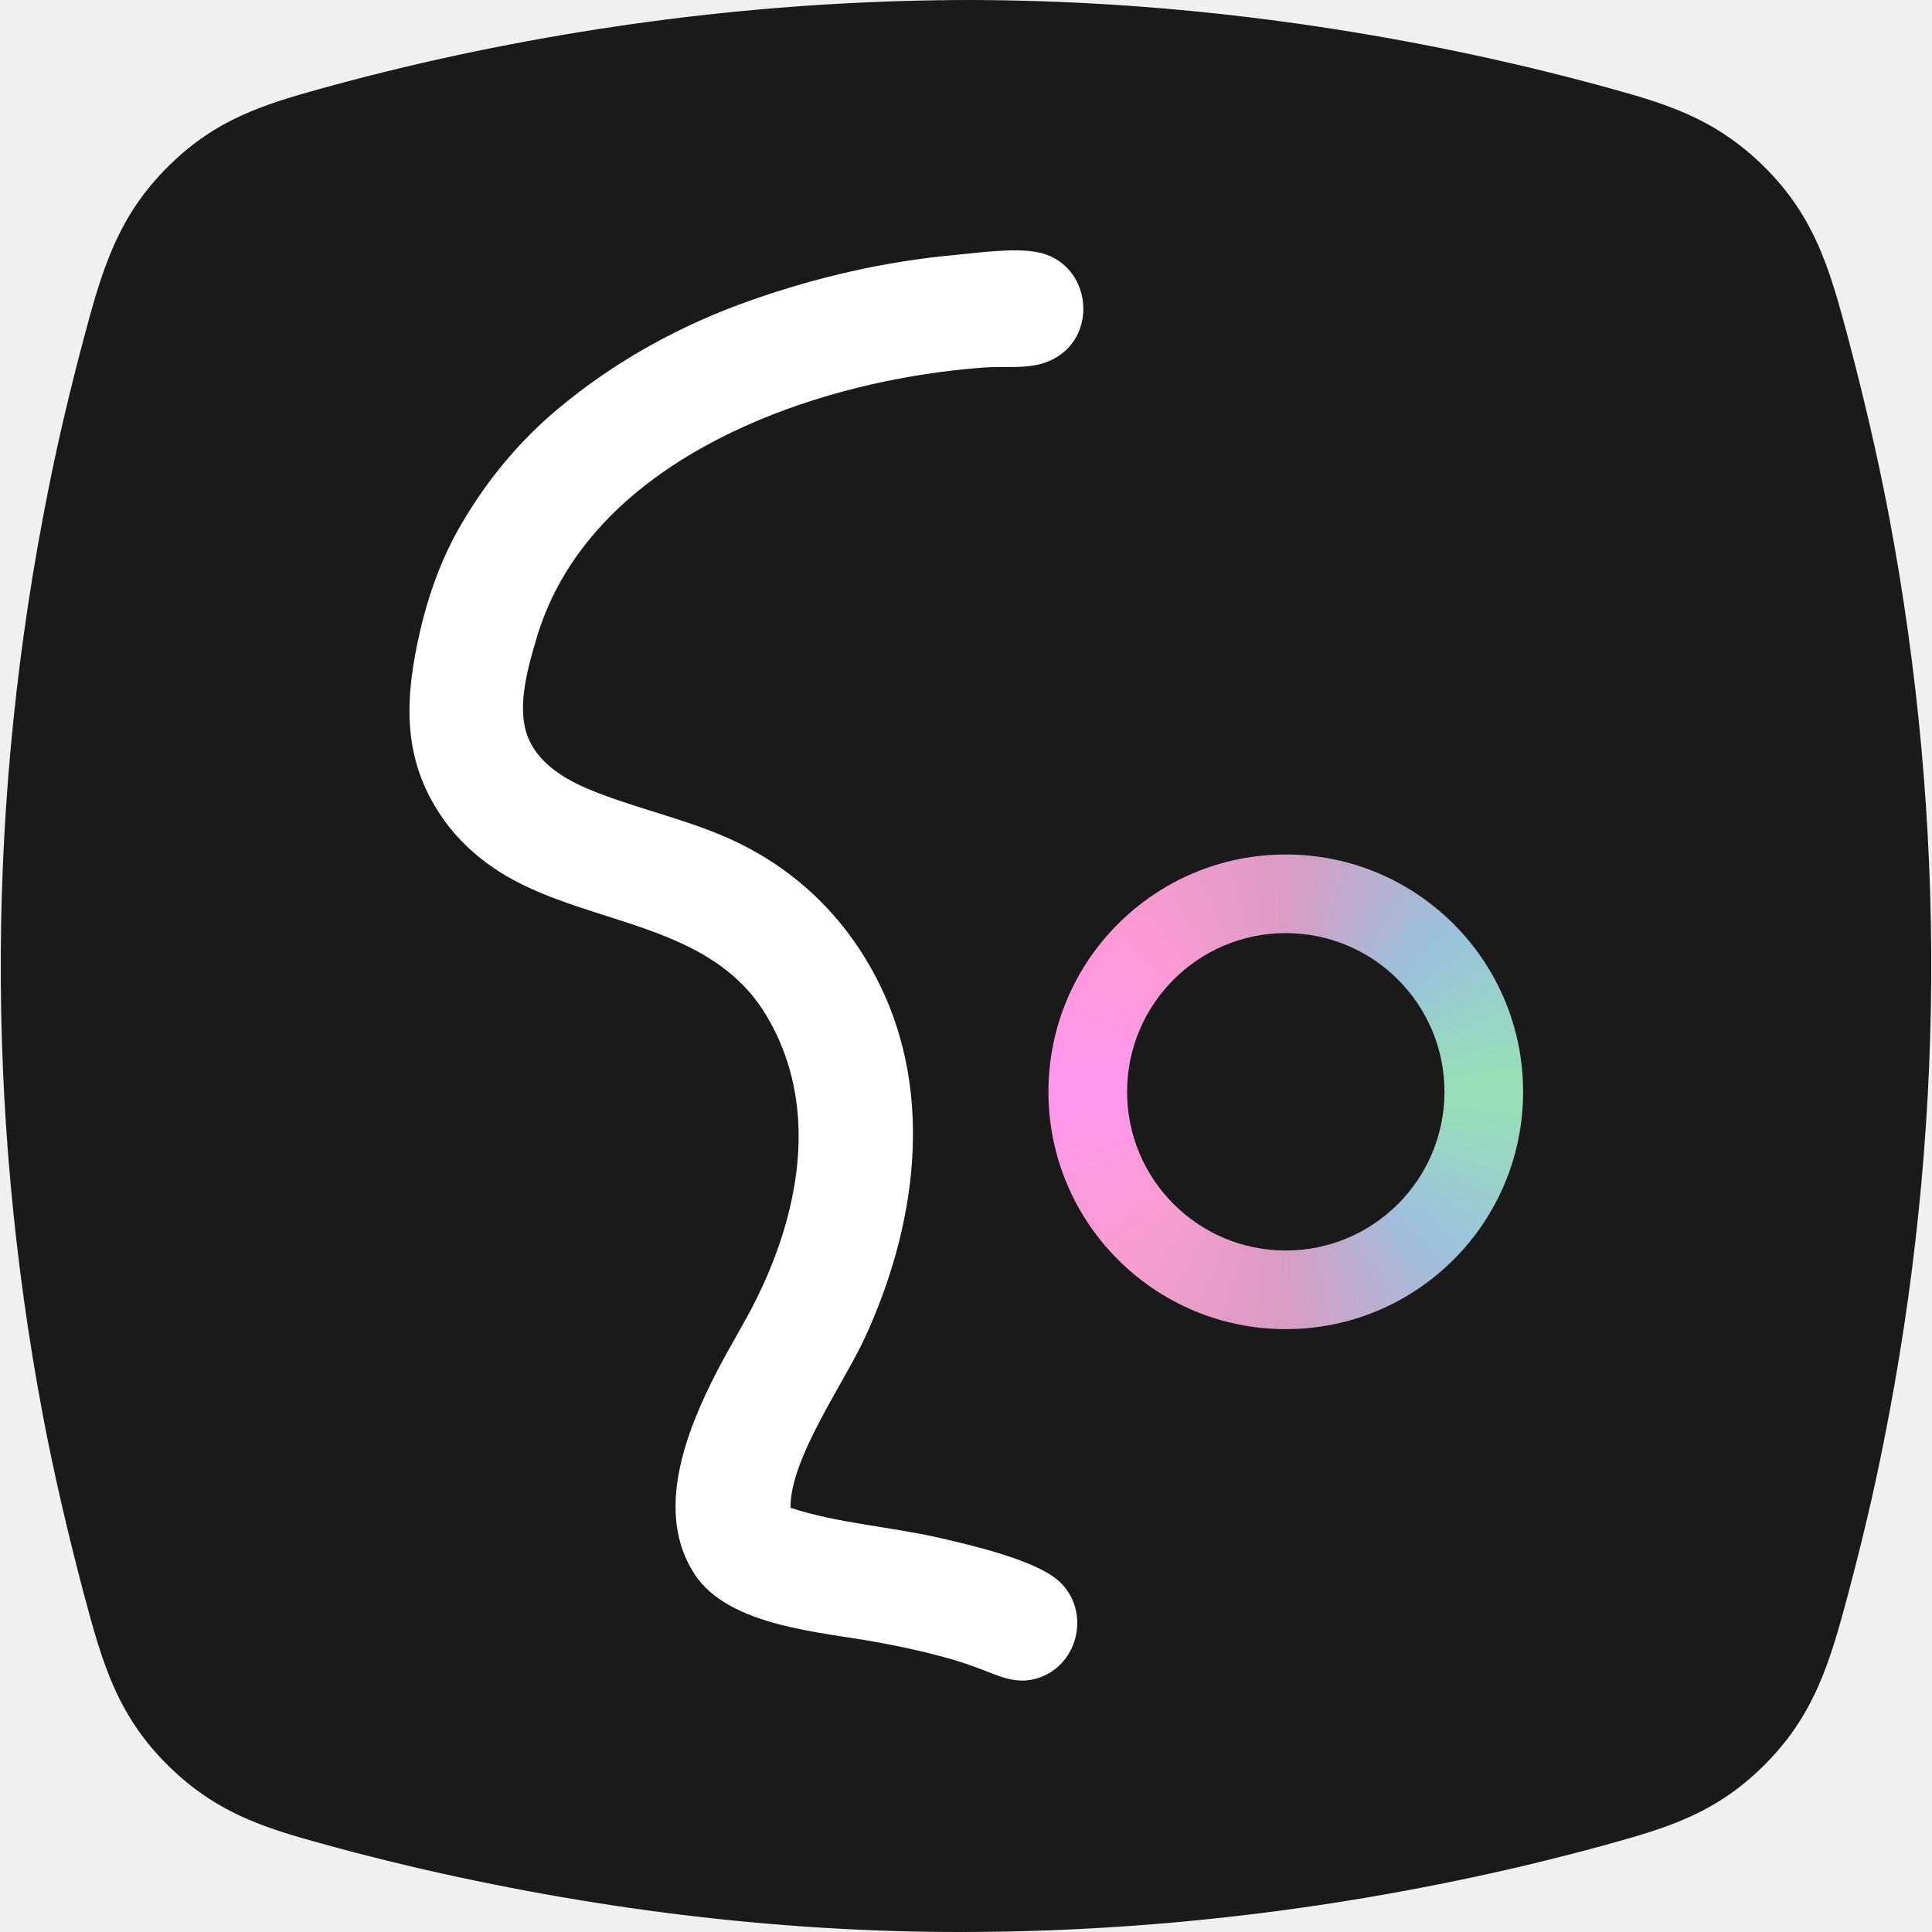
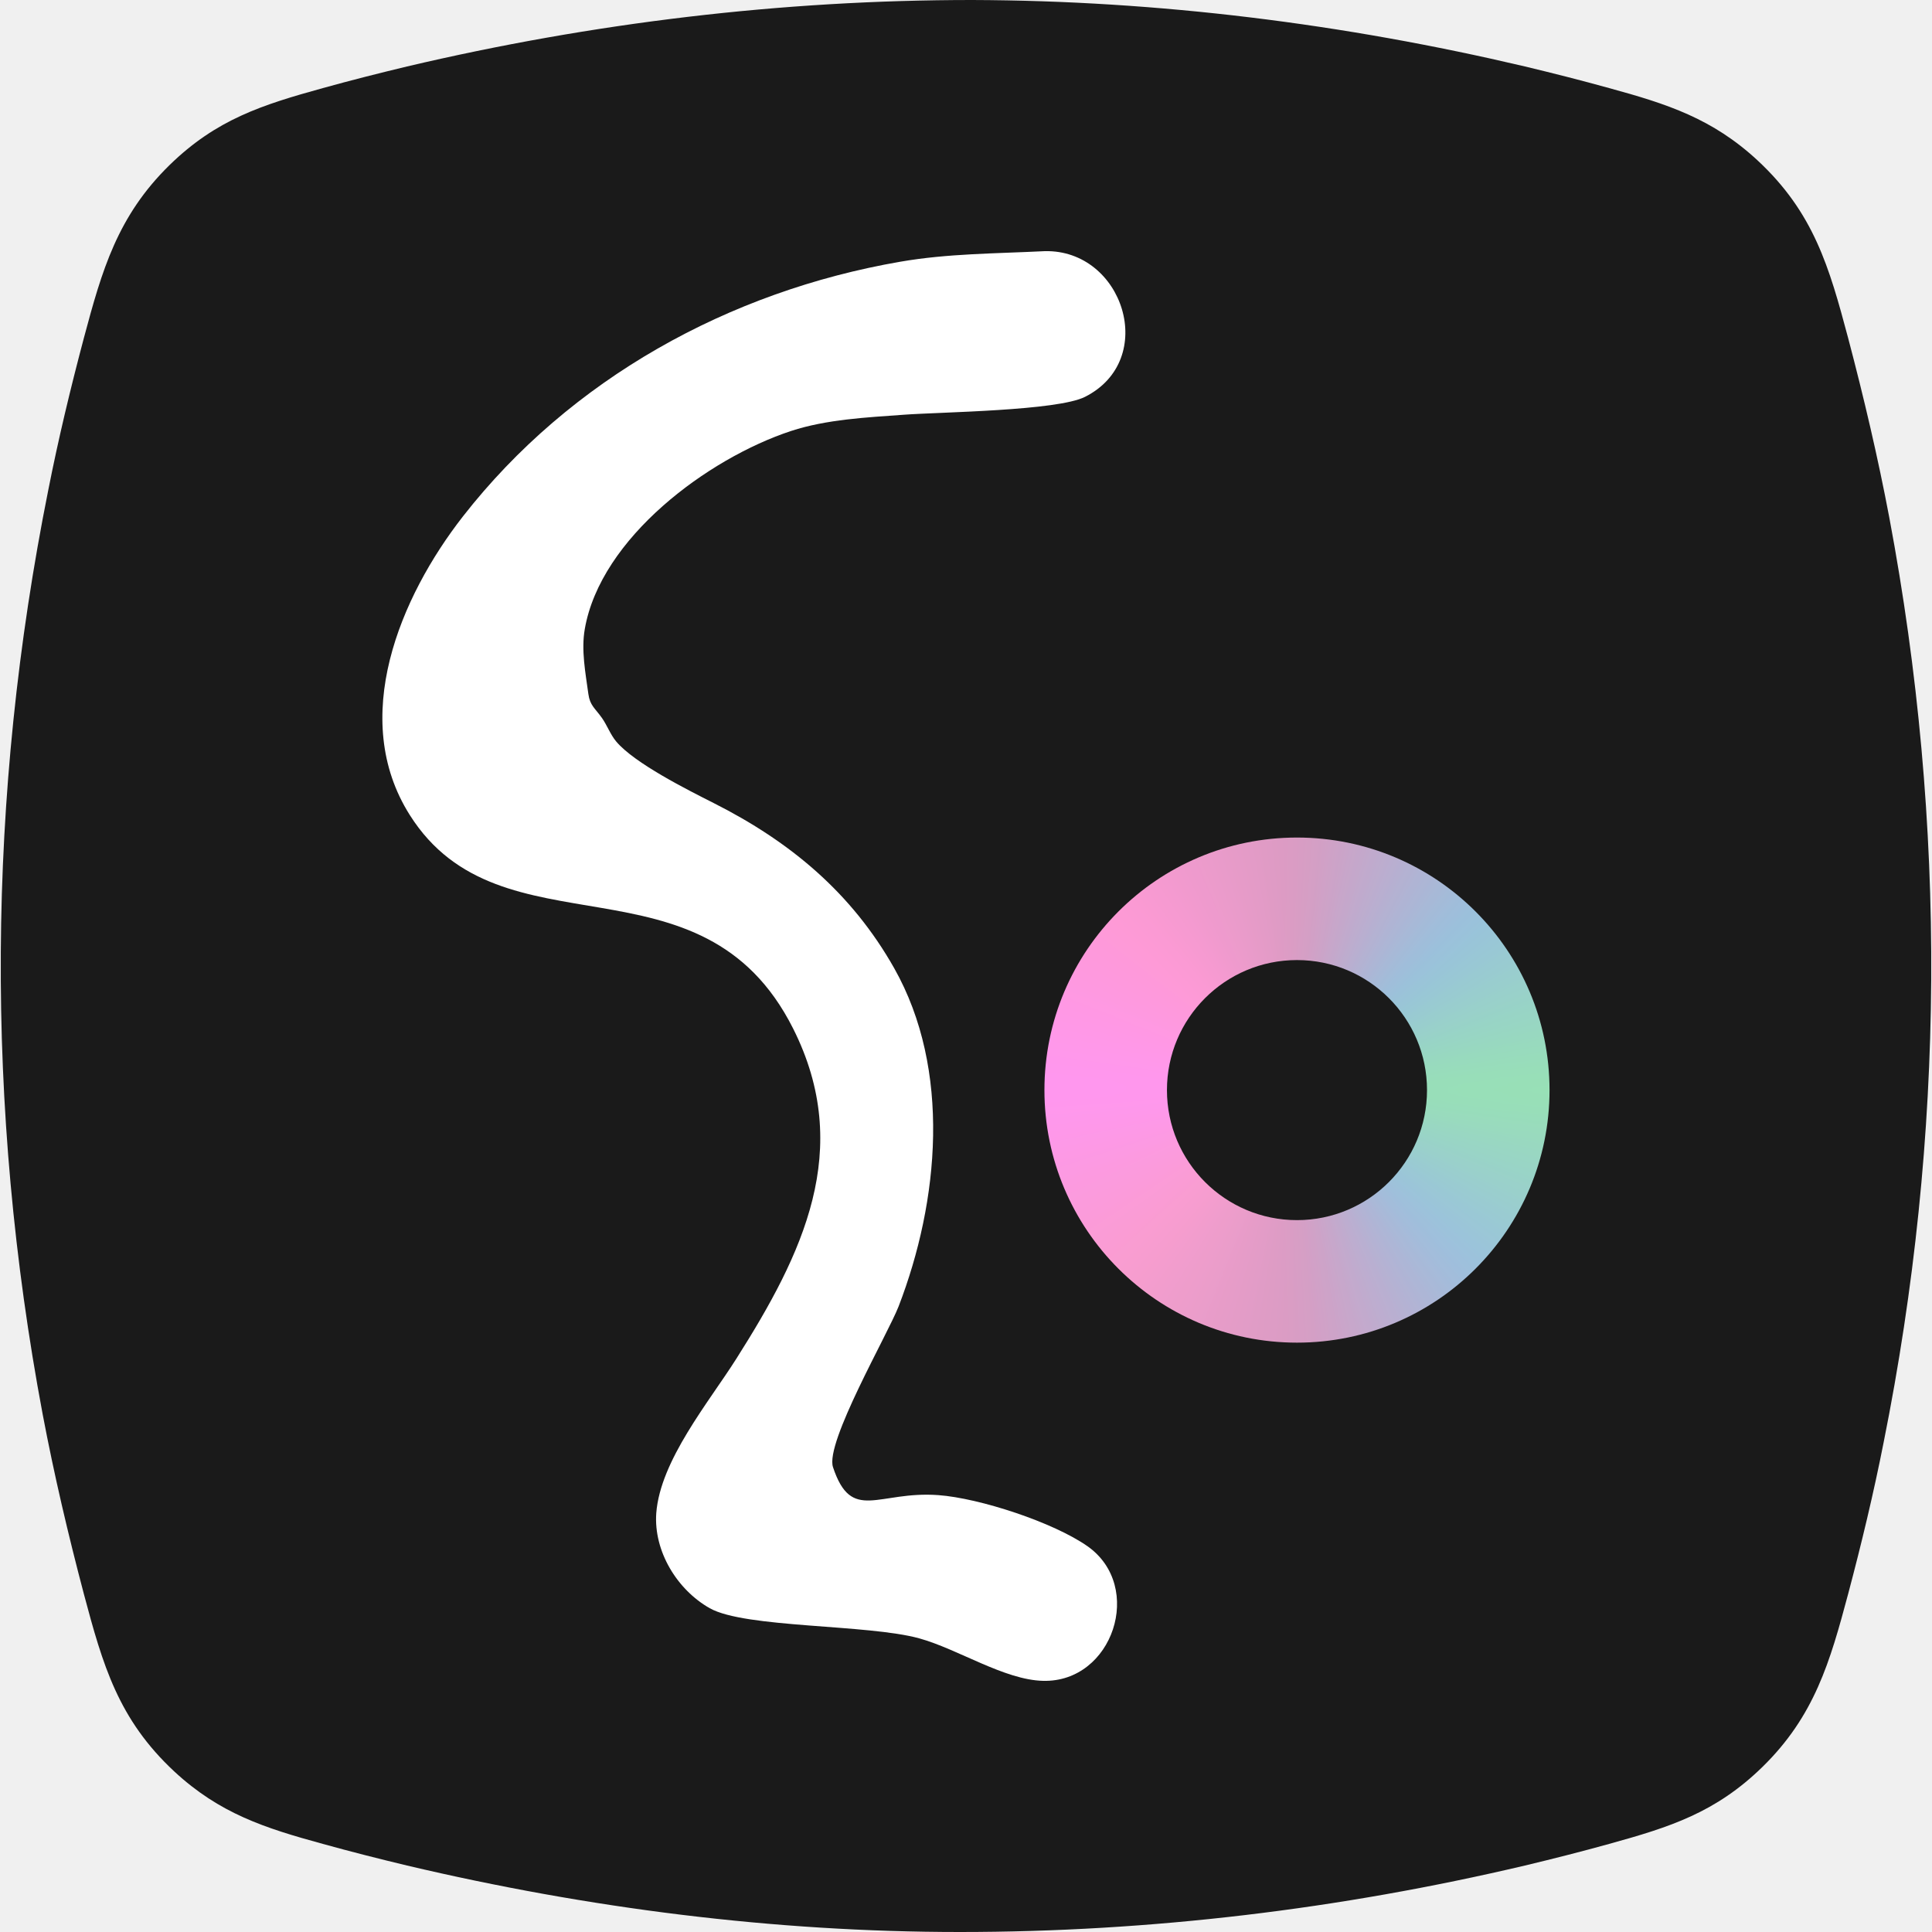
- <svg xmlns="http://www.w3.org/2000/svg" width="1000" height="1000">
+ <svg xmlns="http://www.w3.org/2000/svg" viewBox="0 0 1000 1000" width="1000" height="1000">
  <defs>
-     <clipPath id="a">
-       <path d="M447.4 588a166 166 0 1 0 332 0 166 166 0 1 0-332 0m55 0a111 111 0 1 0 222 0 111 111 0 1 0-222 0" clip-rule="evenodd" />
+     <clipPath id="ic">
+       <path d="M463.1 586.8a176.6 176.6 0 1 0 353.3 0a176.6 176.6 0 1 0 -353.3 0ZM548.8 586.8a90.9 90.9 0 1 0 181.9 0a90.9 90.9 0 1 0 -181.9 0Z" clip-rule="evenodd" />
    </clipPath>
-     <filter id="b" width="140%" height="140%" x="-20%" y="-20%">
-       <feGaussianBlur stdDeviation="10" />
+     <filter id="ib" x="-20%" y="-20%" width="140%" height="140%">
+       <feGaussianBlur stdDeviation="10.6" />
    </filter>
  </defs>
-   <path fill="#1A1A1A" d="M503.2 0c-98.6 0-196.5 11.8-292.5 34.4-14.6 3.5-29.2 7.2-43.6 11.2-31.5 8.7-55.1 16.2-79.3 39.8-27 26.4-35 54.4-44.4 89.6-6.9 26-13.2 52.2-18.4 78.6-31.8 158.6-32.8 319.5-2.9 478.5 5.9 31.2 13.2 62.2 21.3 92.9 9.8 36.8 17.8 64.9 46.8 91.9 23.5 21.8 46.9 29.3 76.9 37.5 14.4 4 29 7.7 43.6 11.2 93.7 22.1 189.8 34.4 286.1 34.4 98.6 0 196.6-11.8 292.5-34.4 14.6-3.5 29.2-7.2 43.6-11.2 31.5-8.7 55.1-16.2 79.3-39.8 27-26.4 35-54.4 44.4-89.6 6.9-26 13.2-52.2 18.4-78.6 31.8-158.6 32.8-319.5 2.9-478.5-5.9-31.2-13.2-62.2-21.3-92.9-9.8-36.8-17.8-64.9-46.8-91.9-23.5-21.8-46.9-29.3-76.9-37.5-14.4-4-29-7.7-43.6-11.2C695.5 12.3 599.6.3 503.2 0" />
-   <path fill="#FFF" d="M409.18 780.46c-.37-25.382 27.454-64.158 38.48-88.06 26.196-56.758 36.186-124.542 7.77-182.558-17.39-35.52-45.436-62.16-81.918-77.478-22.718-9.546-46.916-14.652-69.56-24.198-13.172-5.624-26.862-14.356-31.45-28.712-4.736-14.8.814-34.114 4.958-48.248 23.31-80.586 111.888-120.916 187.812-135.198 14.8-2.812 29.822-4.736 44.844-5.846 10.36-.666 22.126 1.036 32.116-2.96 27.454-10.878 23.384-51.504-5.698-56.758-12.58-2.22-30.34.444-43.142 1.628-35.372 3.256-70.3 11.322-103.896 23.088-36.408 12.654-70.744 31.45-100.344 56.166-21.238 17.612-38.776 39.294-52.244 63.27-10.064 18.056-16.576 37.888-20.794 58.016-7.03 33.596-6.882 63.344 14.06 92.352 8.436 11.618 19.758 21.386 32.116 28.564 44.03 25.604 105.154 24.124 134.014 71.484a115.3 115.3 0 0 1 12.432 28.564c11.248 39.812.666 82.658-17.242 118.844-6.364 12.728-13.912 24.864-20.498 37.592-15.688 30.488-32.412 72.446-11.618 104.562 17.908 27.75 66.896 30.118 96.348 35.742 10.286 1.924 20.498 4.07 30.636 6.808a197 197 0 0 1 20.35 6.438c10.656 3.996 19.61 8.806 31.154 4.81 20.794-7.178 26.566-34.854 10.434-49.802-12.062-11.174-46.25-18.944-62.678-22.718-25.234-5.698-51.874-7.4-76.442-15.392" />
-   <g clip-path="url(#a)" transform="matrix(.74 0 0 .74 211.6 130)">
-     <g filter="url(#b)">
-       <path fill="#98E1B5" d="M613.4 588h207.5l-.3-11.6Z" />
-       <path fill="#98E0B7" d="m613.4 588 207.4-7.3-.8-11.5Z" />
-       <path fill="#98DEB9" d="m613.4 588 207-14.5-1.1-11.5Z" />
-       <path fill="#98DDBA" d="m613.4 588 206.4-21.7-1.6-11.5Z" />
-       <path fill="#98DBBC" d="m613.4 588 205.5-28.9-2-11.4Z" />
-       <path fill="#98DABE" d="m613.4 588 204.3-36.1-2.3-11.3Z" />
-       <path fill="#98D8C0" d="m613.4 588 203-43.2-2.8-11.2Z" />
-       <path fill="#98D7C2" d="m613.4 588 201.3-50.2-3.1-11.2Z" />
-       <path fill="#98D6C3" d="m613.4 588 199.5-57.2-3.6-11.1Z" />
-       <path fill="#98D4C5" d="m613.4 588 197.3-64.2-3.9-10.9Z" />
-       <path fill="#98D3C7" d="m613.4 588 195-71-4.3-10.8Z" />
-       <path fill="#99D1C9" d="m613.4 588 192.4-77.8-4.7-10.6Z" />
-       <path fill="#99D0CB" d="M613.4 588 803 503.6l-5.1-10.5Z" />
-       <path fill="#99CECD" d="m613.4 588 186.5-91-5.4-10.3Z" />
-       <path fill="#99CDCE" d="m613.4 588 183.2-97.5-5.7-10Z" />
-       <path fill="#99CBD0" d="m613.4 588 179.7-103.8-6.1-9.9Z" />
-       <path fill="#99CAD2" d="m613.4 588 176-110-6.5-9.6Z" />
-       <path fill="#99C8D4" d="m613.4 588 172-116.1-6.7-9.4Z" />
-       <path fill="#99C7D6" d="m613.4 588 167.9-122-7.1-9.2Z" />
-       <path fill="#99C5D8" d="m613.4 588 163.5-127.8-7.4-8.9Z" />
-       <path fill="#99C4D9" d="m613.4 588 158.9-133.4-7.6-8.7Z" />
-       <path fill="#99C2DB" d="m613.4 588 154.2-138.9-8-8.4Z" />
-       <path fill="#99C1DD" d="m613.4 588 149.3-144.2-8.3-8.1Z" />
-       <path fill="#9CBFDC" d="m613.4 588 144.1-149.3-8.5-7.8Z" />
-       <path fill="#9FBEDB" d="m613.4 588 138.8-154.2-8.8-7.5Z" />
-       <path fill="#A2BCD9" d="m613.4 588 133.4-159-9.1-7.2Z" />
-       <path fill="#A5BAD8" d="m613.4 588 127.7-163.5-9.3-6.9Z" />
-       <path fill="#A7B9D7" d="m613.4 588 122-167.9-9.6-6.6Z" />
-       <path fill="#AAB7D6" d="m613.4 588 116-172.1-9.8-6.2Z" />
-       <path fill="#ADB5D5" d="m613.4 588 109.9-176-9.9-5.9Z" />
-       <path fill="#B0B3D3" d="m613.4 588 103.7-179.7-10.2-5.5Z" />
-       <path fill="#B3B2D2" d="m613.4 588 97.4-183.2-10.4-5.2Z" />
-       <path fill="#B6B0D1" d="m613.4 588 91-186.5-10.6-4.8Z" />
-       <path fill="#B9AED0" d="m613.4 588 84.4-189.6-10.7-4.4Z" />
-       <path fill="#BCADCF" d="m613.4 588 77.7-192.4-10.8-4.1Z" />
-       <path fill="#BFABCD" d="m613.4 588 71-195-11-3.7Z" />
-       <path fill="#C1A9CC" d="m613.4 588 64.1-197.4-11.1-3.3Z" />
-       <path fill="#C4A8CB" d="m613.4 588 57.2-199.5-11.2-2.9Z" />
-       <path fill="#C7A6CA" d="m613.4 588 50.2-201.4-11.3-2.5Z" />
-       <path fill="#CAA4C9" d="m613.4 588 43.1-203-11.4-2.1Z" />
-       <path fill="#CDA3C7" d="m613.4 588 36-204.4-11.4-1.7Z" />
-       <path fill="#D0A1C6" d="m613.4 588 28.9-205.5-11.5-1.3Z" />
-       <path fill="#D39FC5" d="m613.4 588 21.7-206.4-11.6-.9Z" />
-       <path fill="#D69EC4" d="m613.4 588 14.5-207-11.6-.5Z" />
-       <path fill="#D99CC3" d="m613.4 588 7.2-207.4-11.6-.1Z" />
-       <path fill="#DB9BC2" d="M613.4 588V380.5l-11.6.3Z" />
-       <path fill="#DC9BC3" d="m613.4 588-7.3-207.4-11.5.7Z" />
-       <path fill="#DE9BC4" d="m613.4 588-14.5-207-11.5 1.1Z" />
-       <path fill="#E09BC5" d="m613.4 588-21.7-206.4-11.5 1.5Z" />
-       <path fill="#E19BC6" d="m613.4 588-28.9-205.5-11.4 1.9Z" />
-       <path fill="#E39BC7" d="m613.4 588-36-204.4-11.4 2.3Z" />
-       <path fill="#E49BC7" d="m613.4 588-43.2-203-11.2 2.7Z" />
-       <path fill="#E69BC8" d="m613.4 588-50.2-201.4-11.2 3.1Z" />
-       <path fill="#E89BC9" d="m613.4 588-57.2-199.5-11.1 3.5Z" />
-       <path fill="#E99BCA" d="m613.4 588-64.1-197.4-10.9 3.9Z" />
-       <path fill="#EB9BCB" d="m613.4 588-71-195-10.8 4.2Z" />
-       <path fill="#EC9ACC" d="m613.4 588-77.7-192.4-10.7 4.6Z" />
-       <path fill="#EE9ACD" d="M613.4 588 529 398.4l-10.5 5Z" />
-       <path fill="#F09ACD" d="m613.4 588-91-186.5-10.2 5.3Z" />
-       <path fill="#F19ACE" d="M613.4 588 516 404.8l-10.1 5.7Z" />
-       <path fill="#F39ACF" d="M613.4 588 509.6 408.3l-9.8 6Z" />
-       <path fill="#F49AD0" d="m613.4 588-110-176-9.6 6.4Z" />
-       <path fill="#F69AD1" d="m613.4 588-116-172.1-9.5 6.8Z" />
-       <path fill="#F89AD2" d="m613.4 588-122-167.9-9.2 7.1Z" />
-       <path fill="#F99AD2" d="M613.4 588 485.6 424.5l-8.9 7.3Z" />
-       <path fill="#FB9AD3" d="M613.4 588 480 429l-8.7 7.7Z" />
-       <path fill="#FC9AD4" d="M613.4 588 474.5 433.8l-8.3 8Z" />
-       <path fill="#FE9AD5" d="M613.4 588 469.2 438.7l-8.1 8.3Z" />
-       <path fill="#FE9AD6" d="M613.4 588 464.1 443.8l-7.8 8.6Z" />
-       <path fill="#FE9AD7" d="M613.4 588 459.2 449.1l-7.5 8.8Z" />
-       <path fill="#FE9AD9" d="m613.4 588-159-133.4-7.2 9.1Z" />
-       <path fill="#FE99DA" d="M613.4 588 449.9 460.2l-6.9 9.3Z" />
-       <path fill="#FE99DB" d="M613.4 588 445.5 466l-6.5 9.6Z" />
-       <path fill="#FE99DC" d="m613.4 588-172-116.1-6.2 9.8Z" />
-       <path fill="#FE99DD" d="m613.4 588-176-110-5.8 10Z" />
-       <path fill="#FE99DF" d="M613.4 588 433.7 484.2l-5.5 10.2Z" />
-       <path fill="#FE99E0" d="m613.4 588-183.2-97.5-5.2 10.4Z" />
-       <path fill="#FE99E1" d="m613.4 588-186.5-91-4.8 10.6Z" />
-       <path fill="#FE99E2" d="m613.4 588-189.6-84.4-4.4 10.7Z" />
-       <path fill="#FF98E3" d="M613.4 588 421 510.2l-4 10.9Z" />
-       <path fill="#FF98E5" d="m613.4 588-195-71-3.7 11Z" />
-       <path fill="#FF98E6" d="M613.4 588 416 523.8l-3.2 11.2Z" />
-       <path fill="#FF98E7" d="m613.4 588-199.5-57.2L411 542Z" />
-       <path fill="#FF98E8" d="m613.4 588-201.3-50.2-2.5 11.3Z" />
-       <path fill="#FF98E9" d="m613.4 588-203-43.2-2.1 11.4Z" />
-       <path fill="#FF98EB" d="M613.4 588 409 551.9l-1.7 11.5Z" />
-       <path fill="#FF97EC" d="m613.4 588-205.5-28.9-1.3 11.5Z" />
-       <path fill="#FF97ED" d="M613.4 588 407 566.3l-.9 11.5Z" />
-       <path fill="#FF97EE" d="m613.4 588-207-14.5-.5 11.6Z" />
-       <path fill="#FF97EF" d="M613.4 588 406 580.7l-.1 11.6Z" />
-       <path fill="#FF97EF" d="M613.4 588H405.9l.3 11.5Z" />
-       <path fill="#FF97EE" d="M613.4 588 406 595.2l.7 11.6Z" />
-       <path fill="#FE98EC" d="m613.4 588-207 14.4 1.1 11.6Z" />
-       <path fill="#FE98EB" d="M613.4 588 407 609.7l1.6 11.4Z" />
-       <path fill="#FE98EA" d="m613.4 588-205.5 28.8 1.9 11.5Z" />
-       <path fill="#FE98E8" d="M613.4 588 409 624l2.4 11.3Z" />
-       <path fill="#FD99E7" d="m613.4 588-203 43.1 2.7 11.3Z" />
-       <path fill="#FD99E5" d="m613.4 588-201.3 50.2 3.1 11.1Z" />
-       <path fill="#FD99E4" d="m613.4 588-199.5 57.2 3.5 11Z" />
-       <path fill="#FC9AE2" d="M613.4 588 416 652.1l3.9 10.9Z" />
-       <path fill="#FC9AE1" d="m613.4 588-195 70.9 4.3 10.8Z" />
-       <path fill="#FC9AE0" d="M613.4 588 421 665.7l4.6 10.6Z" />
-       <path fill="#FC9ADE" d="m613.4 588-189.6 84.4 5 10.4Z" />
-       <path fill="#FB9BDD" d="m613.4 588-186.5 90.9 5.4 10.3Z" />
-       <path fill="#FB9BDB" d="m613.4 588-183.2 97.4 5.7 10.1Z" />
-       <path fill="#FB9BDA" d="M613.4 588 433.7 691.7l6.1 9.9Z" />
-       <path fill="#FB9BD9" d="m613.4 588-176 109.9 6.4 9.7Z" />
-       <path fill="#FA9CD7" d="m613.4 588-172 116 6.7 9.4Z" />
-       <path fill="#FA9CD6" d="M613.4 588 445.5 709.9l7.1 9.2Z" />
-       <path fill="#FA9CD4" d="M613.4 588 449.9 715.7l7.4 8.9Z" />
-       <path fill="#FA9CD3" d="m613.4 588-159 133.3 7.7 8.7Z" />
-       <path fill="#F99DD1" d="M613.4 588 459.2 726.8l8 8.4Z" />
-       <path fill="#F99DD0" d="M613.4 588 464.1 732.1l8.3 8.1Z" />
-       <path fill="#F89DCF" d="M613.4 588 469.2 737.2l8.6 7.8Z" />
-       <path fill="#F69DCF" d="M613.4 588 474.5 742.2l8.9 7.5Z" />
-       <path fill="#F59DCE" d="M613.4 588 480 746.9l9.1 7.2Z" />
-       <path fill="#F39DCE" d="M613.4 588 485.6 751.5l9.4 6.9Z" />
-       <path fill="#F29DCD" d="m613.4 588-122 167.8 9.6 6.6Z" />
-       <path fill="#F09DCD" d="m613.4 588-116 172 9.7 6.2Z" />
-       <path fill="#EF9DCC" d="m613.4 588-110 175.9 10 5.9Z" />
-       <path fill="#EE9DCB" d="M613.4 588 509.6 767.7l10.2 5.5Z" />
-       <path fill="#EC9DCB" d="M613.4 588 516 771.2l10.4 5.1Z" />
-       <path fill="#EB9DCA" d="m613.4 588-91 186.5 10.6 4.8Z" />
-       <path fill="#E99DCA" d="M613.4 588 529 777.5l10.7 4.4Z" />
-       <path fill="#E89CC9" d="m613.4 588-77.7 192.4 10.8 4Z" />
-       <path fill="#E79CC8" d="m613.4 588-71 195 11 3.6Z" />
-       <path fill="#E59CC8" d="m613.4 588-64.1 197.3 11.1 3.3Z" />
-       <path fill="#E49CC7" d="m613.4 588-57.2 199.4 11.2 2.9Z" />
-       <path fill="#E29CC7" d="m613.4 588-50.2 201.3 11.3 2.5Z" />
-       <path fill="#E19CC6" d="m613.4 588-43.2 202.9 11.4 2.1Z" />
-       <path fill="#DF9CC6" d="m613.4 588-36 204.3 11.4 1.7Z" />
-       <path fill="#DE9CC5" d="m613.4 588-28.9 205.4 11.5 1.3Z" />
-       <path fill="#DD9CC4" d="m613.4 588-21.7 206.3 11.6.9Z" />
-       <path fill="#DB9CC4" d="m613.4 588-14.5 207 11.6.4Z" />
-       <path fill="#DA9CC3" d="m613.4 588-7.3 207.3 11.6.1Z" />
-       <path fill="#D89DC4" d="M613.4 588v207.5l11.6-.4Z" />
-       <path fill="#D59EC5" d="m613.4 588 7.2 207.3 11.6-.7Z" />
-       <path fill="#D2A0C6" d="m613.4 588 14.5 207 11.5-1.2Z" />
-       <path fill="#CFA2C7" d="m613.4 588 21.7 206.3 11.5-1.5Z" />
-       <path fill="#CDA3C8" d="m613.4 588 28.9 205.4 11.4-1.9Z" />
-       <path fill="#CAA5CA" d="m613.4 588 36 204.3 11.4-2.3Z" />
-       <path fill="#C7A7CB" d="m613.4 588 43.1 202.9 11.3-2.7Z" />
-       <path fill="#C4A8CC" d="m613.4 588 50.2 201.3 11.1-3.1Z" />
-       <path fill="#C2AACD" d="m613.4 588 57.2 199.4 11-3.5Z" />
-       <path fill="#BFACCE" d="m613.4 588 64.1 197.3 10.9-3.9Z" />
-       <path fill="#BCADD0" d="m613.4 588 71 195 10.7-4.3Z" />
-       <path fill="#B9AFD1" d="m613.4 588 77.7 192.4 10.6-4.7Z" />
-       <path fill="#B7B1D2" d="m613.4 588 84.4 189.5 10.4-5Z" />
-       <path fill="#B4B2D3" d="m613.4 588 91 186.5 10.2-5.4Z" />
-       <path fill="#B1B4D4" d="m613.4 588 97.4 183.2 10.1-5.7Z" />
-       <path fill="#AEB5D6" d="m613.4 588 103.7 179.7 9.9-6.1Z" />
-       <path fill="#ACB7D7" d="m613.4 588 109.9 175.9 9.7-6.4Z" />
-       <path fill="#A9B9D8" d="m613.4 588 116 172 9.4-6.8Z" />
-       <path fill="#A6BAD9" d="m613.4 588 122 167.8 9.1-7Z" />
-       <path fill="#A3BCDA" d="m613.4 588 127.7 163.5 9-7.4Z" />
-       <path fill="#A1BEDC" d="m613.4 588 133.4 158.9 8.6-7.7Z" />
-       <path fill="#9EBFDD" d="m613.4 588 138.8 154.2 8.4-8Z" />
-       <path fill="#9BC1DE" d="m613.4 588 144.1 149.2 8.1-8.3Z" />
-       <path fill="#9BC2DC" d="m613.4 588 149.3 144.1 7.8-8.5Z" />
-       <path fill="#9BC4DA" d="m613.4 588 154.2 138.8 7.5-8.8Z" />
-       <path fill="#9BC5D8" d="m613.4 588 158.9 133.3 7.2-9Z" />
-       <path fill="#9AC7D7" d="m613.4 588 163.5 127.7 6.9-9.3Z" />
-       <path fill="#9AC8D5" d="m613.4 588 167.9 121.9 6.5-9.5Z" />
-       <path fill="#9ACAD3" d="m613.4 588 172 116 6.2-9.8Z" />
-       <path fill="#9ACBD1" d="m613.4 588 176 109.9 5.8-10Z" />
-       <path fill="#9ACDCF" d="m613.4 588 179.7 103.7 5.5-10.2Z" />
-       <path fill="#9ACECD" d="m613.4 588 183.2 97.4 5.2-10.4Z" />
-       <path fill="#9AD0CB" d="m613.4 588 186.5 90.9 4.8-10.5Z" />
-       <path fill="#9AD1C9" d="M613.4 588 803 672.4l4.4-10.7Z" />
-       <path fill="#99D3C8" d="m613.4 588 192.4 77.7 4-10.9Z" />
-       <path fill="#99D4C6" d="m613.4 588 195 70.9 3.6-11Z" />
-       <path fill="#99D6C4" d="m613.4 588 197.3 64.1L814 641Z" />
-       <path fill="#99D7C2" d="m613.4 588 199.5 57.2 2.8-11.3Z" />
-       <path fill="#99D8C0" d="m613.4 588 201.3 50.2 2.5-11.4Z" />
-       <path fill="#99DABE" d="m613.4 588 203 43.1 2-11.4Z" />
-       <path fill="#99DBBC" d="m613.4 588 204.3 36 1.7-11.5Z" />
-       <path fill="#98DDBB" d="m613.4 588 205.5 28.8 1.3-11.5Z" />
-       <path fill="#98DEB9" d="m613.4 588 206.4 21.7.8-11.6Z" />
-       <path fill="#98E0B7" d="m613.4 588 207 14.4.5-11.5Z" />
-       <path fill="#98E1B5" d="m613.4 588 207.4 7.2v-11.6Z" />
+   <path d="M503.2 0C404.6 0 306.7 11.8 210.7 34.4C196.1 37.9 181.5 41.6 167.1 45.6C135.6 54.3 112 61.8 87.8 85.4C60.8 111.8 52.8 139.8 43.4 175C36.5 201 30.2 227.2 25 253.6C-6.8 412.2 -7.8 573.1 22.1 732.1C28 763.3 35.3 794.3 43.4 825C53.2 861.8 61.2 889.9 90.2 916.9C113.7 938.7 137.1 946.2 167.1 954.4C181.5 958.4 196.1 962.1 210.7 965.6C304.4 987.7 400.5 1000 496.8 1000C595.4 1000 693.4 988.2 789.3 965.6C803.9 962.1 818.5 958.4 832.9 954.4C864.4 945.7 888 938.2 912.2 914.6C939.2 888.2 947.2 860.2 956.6 825C963.5 799 969.8 772.8 975 746.4C1006.8 587.8 1007.8 426.9 977.9 267.9C972 236.7 964.7 205.7 956.6 175C946.8 138.2 938.8 110.1 909.8 83.1C886.3 61.3 862.9 53.8 832.9 45.6C818.5 41.6 803.9 37.9 789.3 34.4C695.5 12.3 599.6 0.3 503.2 0Z" fill="#1A1A1A" />
+   <g transform="translate(197.9 130) scale(0.74)">
+     <path d="M463.3 0C429.6 1.7 395.6 1.6 362.2 7.4C242.6 28.1 131.6 89.2 56.4 185.5C12.3 242 -23.5 326.9 19.2 394.4C83.2 495.7 223.3 416.6 287.3 543.7C329.9 628.4 294 701.5 247.6 774.7C228.3 805.2 194.4 845.8 191.6 882.7C189.7 909.4 206.2 936.3 229 949.2C253.8 963.2 339.4 960.3 375.6 970.3C402.7 977.8 435.1 999.4 462.2 1000C511 1001.2 533.2 934.1 493.3 905.9C469.4 889.1 417.7 872.2 388.9 870.1C346.7 867 328.2 889.7 315.2 850.5C309.6 833.4 353.4 757.8 361.1 738.1C389.5 664.5 398.1 572.5 358 501.5C328.2 448.8 285.4 413.1 231.7 386C213.3 376.7 176.4 358.2 163.6 343C159.6 338.3 157.2 331.6 153.6 326.5C148.7 319.6 145.2 317.8 144.1 309.7C142.1 295 139 279.1 141.6 264.3C152.7 200.5 227.7 145 285.8 125.8C310.8 117.6 338.9 116.3 364.9 114.4C391 112.5 472.1 111.7 491.5 101.9C543 75.9 518.3 -1.3 463.3 0Z" fill="#FFFFFF" />
+     <g clip-path="url(#ic)">
+       <g filter="url(#ib)">
+         <path d="M639.8 586.8L860.6 586.8L860.2 574.5Z" fill="#98E1B5" />
+         <path d="M639.8 586.8L860.4 579.1L859.6 566.8Z" fill="#98E0B7" />
+         <path d="M639.8 586.8L860 571.4L858.8 559.2Z" fill="#98DEB9" />
+         <path d="M639.8 586.8L859.3 563.8L857.7 551.5Z" fill="#98DDBA" />
+         <path d="M639.8 586.8L858.4 556.1L856.3 543.9Z" fill="#98DBBC" />
+         <path d="M639.8 586.8L857.2 548.5L854.7 536.4Z" fill="#98DABE" />
+         <path d="M639.8 586.8L855.7 540.9L852.8 528.9Z" fill="#98D8C0" />
+         <path d="M639.8 586.8L854 533.4L850.7 521.5Z" fill="#98D7C2" />
+         <path d="M639.8 586.8L852 526L848.3 514.2Z" fill="#98D6C3" />
+         <path d="M639.8 586.8L849.7 518.6L845.6 507Z" fill="#98D4C5" />
+         <path d="M639.8 586.8L847.2 511.3L842.7 499.9Z" fill="#98D3C7" />
+         <path d="M639.8 586.8L844.5 504.1L839.5 492.8Z" fill="#99D1C9" />
+         <path d="M639.8 586.8L841.5 497L836.1 485.9Z" fill="#99D0CB" />
+         <path d="M639.8 586.8L838.2 490L832.5 479.1Z" fill="#99CECD" />
+         <path d="M639.8 586.8L834.7 483.2L828.6 472.5Z" fill="#99CDCE" />
+         <path d="M639.8 586.8L831 476.4L824.5 465.9Z" fill="#99CBD0" />
+         <path d="M639.8 586.8L827 469.8L820.2 459.6Z" fill="#99CAD2" />
+         <path d="M639.8 586.8L822.8 463.4L815.6 453.3Z" fill="#99C8D4" />
+         <path d="M639.8 586.8L818.4 457.1L810.9 447.3Z" fill="#99C7D6" />
+         <path d="M639.8 586.8L813.7 450.9L805.9 441.4Z" fill="#99C5D8" />
+         <path d="M639.8 586.8L808.9 444.9L800.7 435.7Z" fill="#99C4D9" />
+         <path d="M639.8 586.8L803.8 439.1L795.3 430.2Z" fill="#99C2DB" />
+         <path d="M639.8 586.8L798.6 433.5L789.8 424.8Z" fill="#99C1DD" />
+         <path d="M639.8 586.8L793.1 428L784 419.7Z" fill="#9CBFDC" />
+         <path d="M639.8 586.8L787.5 422.7L778.1 414.8Z" fill="#9FBEDB" />
+         <path d="M639.8 586.8L781.7 417.7L772 410Z" fill="#A2BCD9" />
+         <path d="M639.8 586.8L775.7 412.8L765.8 405.5Z" fill="#A5BAD8" />
+         <path d="M639.8 586.8L769.5 408.2L759.4 401.2Z" fill="#A7B9D7" />
+         <path d="M639.8 586.8L763.2 403.8L752.8 397.2Z" fill="#AAB7D6" />
+         <path d="M639.8 586.8L756.8 399.6L746.1 393.3Z" fill="#ADB5D5" />
+         <path d="M639.8 586.8L750.2 395.6L739.3 389.8Z" fill="#B0B3D3" />
+         <path d="M639.8 586.8L743.4 391.9L732.4 386.4Z" fill="#B3B2D2" />
+         <path d="M639.8 586.8L736.5 388.4L725.3 383.3Z" fill="#B6B0D1" />
+         <path d="M639.8 586.8L729.6 385.1L718.2 380.4Z" fill="#B9AED0" />
+         <path d="M639.8 586.8L722.5 382.1L710.9 377.8Z" fill="#BCADCF" />
+         <path d="M639.8 586.8L715.3 379.4L703.6 375.5Z" fill="#BFABCD" />
+         <path d="M639.8 586.8L708 376.8L696.2 373.4Z" fill="#C1A9CC" />
+         <path d="M639.8 586.8L700.6 374.6L688.7 371.5Z" fill="#C4A8CB" />
+         <path d="M639.8 586.8L693.2 372.6L681.1 369.9Z" fill="#C7A6CA" />
+         <path d="M639.8 586.8L685.7 370.9L673.5 368.6Z" fill="#CAA4C9" />
+         <path d="M639.8 586.8L678.1 369.4L665.9 367.6Z" fill="#CDA3C7" />
+         <path d="M639.8 586.8L670.5 368.2L658.2 366.8Z" fill="#D0A1C6" />
+         <path d="M639.8 586.8L662.8 367.2L650.5 366.3Z" fill="#D39FC5" />
+         <path d="M639.8 586.8L655.2 366.6L642.8 366.1Z" fill="#D69EC4" />
+         <path d="M639.8 586.8L647.5 366.2L635.1 366.1Z" fill="#D99CC3" />
+         <path d="M639.8 586.8L639.8 366L627.4 366.4Z" fill="#DB9BC2" />
+         <path d="M639.8 586.8L632.1 366.2L619.7 366.9Z" fill="#DC9BC3" />
+         <path d="M639.8 586.8L624.4 366.6L612.1 367.8Z" fill="#DE9BC4" />
+         <path d="M639.8 586.8L616.7 367.2L604.5 368.9Z" fill="#E09BC5" />
+         <path d="M639.8 586.8L609 368.2L596.9 370.2Z" fill="#E19BC6" />
+         <path d="M639.8 586.8L601.4 369.4L589.3 371.9Z" fill="#E39BC7" />
+         <path d="M639.8 586.8L593.9 370.9L581.9 373.8Z" fill="#E49BC7" />
+         <path d="M639.8 586.8L586.3 372.6L574.5 375.9Z" fill="#E69BC8" />
+         <path d="M639.8 586.8L578.9 374.6L567.1 378.3Z" fill="#E89BC9" />
+         <path d="M639.8 586.8L571.5 376.8L559.9 381Z" fill="#E99BCA" />
+         <path d="M639.8 586.8L564.2 379.4L552.8 383.9Z" fill="#EB9BCB" />
+         <path d="M639.8 586.8L557 382.1L545.7 387.1Z" fill="#EC9ACC" />
+         <path d="M639.8 586.8L550 385.1L538.8 390.5Z" fill="#EE9ACD" />
+         <path d="M639.8 586.8L543 388.4L532 394.1Z" fill="#F09ACD" />
+         <path d="M639.8 586.8L536.1 391.9L525.4 398Z" fill="#F19ACE" />
+         <path d="M639.8 586.8L529.4 395.6L518.9 402.1Z" fill="#F39ACF" />
+         <path d="M639.8 586.8L522.8 399.6L512.5 406.4Z" fill="#F49AD0" />
+         <path d="M639.8 586.8L516.3 403.8L506.3 411Z" fill="#F69AD1" />
+         <path d="M639.8 586.8L510 408.2L500.2 415.7Z" fill="#F89AD2" />
+         <path d="M639.8 586.8L503.8 412.8L494.3 420.7Z" fill="#F99AD2" />
+         <path d="M639.8 586.8L497.8 417.7L488.6 425.9Z" fill="#FB9AD3" />
+         <path d="M639.8 586.8L492 422.7L483.1 431.3Z" fill="#FC9AD4" />
+         <path d="M639.8 586.8L486.4 428L477.8 436.8Z" fill="#FE9AD5" />
+         <path d="M639.8 586.8L480.9 433.5L472.6 442.6Z" fill="#FE9AD6" />
+         <path d="M639.8 586.8L475.7 439.1L467.7 448.5Z" fill="#FE9AD7" />
+         <path d="M639.8 586.8L470.6 444.9L463 454.6Z" fill="#FE9AD9" />
+         <path d="M639.8 586.8L465.8 450.9L458.5 460.8Z" fill="#FE99DA" />
+         <path d="M639.8 586.8L461.1 457.1L454.2 467.2Z" fill="#FE99DB" />
+         <path d="M639.8 586.8L456.7 463.4L450.1 473.8Z" fill="#FE99DC" />
+         <path d="M639.8 586.8L452.5 469.8L446.3 480.5Z" fill="#FE99DD" />
+         <path d="M639.8 586.8L448.5 476.4L442.7 487.3Z" fill="#FE99DF" />
+         <path d="M639.8 586.8L444.8 483.2L439.3 494.2Z" fill="#FE99E0" />
+         <path d="M639.8 586.8L441.3 490L436.2 501.3Z" fill="#FE99E1" />
+         <path d="M639.8 586.8L438.1 497L433.4 508.4Z" fill="#FE99E2" />
+         <path d="M639.8 586.8L435 504.1L430.7 515.7Z" fill="#FF98E3" />
+         <path d="M639.8 586.8L432.3 511.3L428.4 523Z" fill="#FF98E5" />
+         <path d="M639.8 586.8L429.8 518.6L426.3 530.4Z" fill="#FF98E6" />
+         <path d="M639.8 586.8L427.5 526L424.5 537.9Z" fill="#FF98E7" />
+         <path d="M639.8 586.8L425.5 533.4L422.9 545.5Z" fill="#FF98E8" />
+         <path d="M639.8 586.8L423.8 540.9L421.6 553.1Z" fill="#FF98E9" />
+         <path d="M639.8 586.8L422.3 548.5L420.5 560.7Z" fill="#FF98EB" />
+         <path d="M639.8 586.8L421.1 556.1L419.7 568.4Z" fill="#FF97EC" />
+         <path d="M639.8 586.8L420.2 563.8L419.2 576Z" fill="#FF97ED" />
+         <path d="M639.8 586.8L419.5 571.4L419 583.7Z" fill="#FF97EE" />
+         <path d="M639.8 586.8L419.1 579.1L419 591.5Z" fill="#FF97EF" />
+         <path d="M639.8 586.8L419 586.8L419.3 599.2Z" fill="#FF97EF" />
+         <path d="M639.8 586.8L419.1 594.5L419.9 606.8Z" fill="#FF97EE" />
+         <path d="M639.8 586.8L419.5 602.2L420.7 614.5Z" fill="#FE98EC" />
+         <path d="M639.8 586.8L420.2 609.9L421.8 622.1Z" fill="#FE98EB" />
+         <path d="M639.8 586.8L421.1 617.6L423.2 629.7Z" fill="#FE98EA" />
+         <path d="M639.8 586.8L422.3 625.2L424.8 637.3Z" fill="#FE98E8" />
+         <path d="M639.8 586.8L423.8 632.7L426.7 644.7Z" fill="#FD99E7" />
+         <path d="M639.8 586.8L425.5 640.2L428.8 652.1Z" fill="#FD99E5" />
+         <path d="M639.8 586.8L427.5 647.7L431.2 659.4Z" fill="#FD99E4" />
+         <path d="M639.8 586.8L429.8 655.1L433.9 666.7Z" fill="#FC9AE2" />
+         <path d="M639.8 586.8L432.3 662.3L436.8 673.8Z" fill="#FC9AE1" />
+         <path d="M639.8 586.8L435 669.5L440 680.8Z" fill="#FC9AE0" />
+         <path d="M639.8 586.8L438.1 676.6L443.4 687.8Z" fill="#FC9ADE" />
+         <path d="M639.8 586.8L441.3 683.6L447 694.5Z" fill="#FB9BDD" />
+         <path d="M639.8 586.8L444.8 690.5L450.9 701.2Z" fill="#FB9BDB" />
+         <path d="M639.8 586.8L448.5 697.2L455 707.7Z" fill="#FB9BDA" />
+         <path d="M639.8 586.8L452.5 703.8L459.3 714.1Z" fill="#FB9BD9" />
+         <path d="M639.8 586.8L456.7 710.3L463.9 720.3Z" fill="#FA9CD7" />
+         <path d="M639.8 586.8L461.1 716.6L468.7 726.4Z" fill="#FA9CD6" />
+         <path d="M639.8 586.8L465.8 722.8L473.6 732.3Z" fill="#FA9CD4" />
+         <path d="M639.8 586.8L470.6 728.8L478.8 738Z" fill="#FA9CD3" />
+         <path d="M639.8 586.8L475.7 734.6L484.2 743.5Z" fill="#F99DD1" />
+         <path d="M639.8 586.8L480.9 740.2L489.7 748.8Z" fill="#F99DD0" />
+         <path d="M639.8 586.8L486.4 745.7L495.5 754Z" fill="#F89DCF" />
+         <path d="M639.8 586.8L492 750.9L501.4 758.9Z" fill="#F69DCF" />
+         <path d="M639.8 586.8L497.8 756L507.5 763.6Z" fill="#F59DCE" />
+         <path d="M639.8 586.8L503.8 760.8L513.7 768.1Z" fill="#F39DCE" />
+         <path d="M639.8 586.8L510 765.5L520.2 772.4Z" fill="#F29DCD" />
+         <path d="M639.8 586.8L516.3 769.9L526.7 776.5Z" fill="#F09DCD" />
+         <path d="M639.8 586.8L522.8 774.1L533.4 780.3Z" fill="#EF9DCC" />
+         <path d="M639.8 586.8L529.4 778L540.2 783.9Z" fill="#EE9DCB" />
+         <path d="M639.8 586.8L536.1 781.8L547.1 787.3Z" fill="#EC9DCB" />
+         <path d="M639.8 586.8L543 785.3L554.2 790.4Z" fill="#EB9DCA" />
+         <path d="M639.8 586.8L550 788.5L561.4 793.2Z" fill="#E99DCA" />
+         <path d="M639.8 586.8L557 791.5L568.6 795.8Z" fill="#E89CC9" />
+         <path d="M639.8 586.8L564.2 794.3L575.9 798.2Z" fill="#E79CC8" />
+         <path d="M639.8 586.8L571.5 796.8L583.4 800.3Z" fill="#E59CC8" />
+         <path d="M639.8 586.8L578.9 799.1L590.8 802.1Z" fill="#E49CC7" />
+         <path d="M639.8 586.8L586.3 801.1L598.4 803.7Z" fill="#E29CC7" />
+         <path d="M639.8 586.8L593.9 802.8L606 805Z" fill="#E19CC6" />
+         <path d="M639.8 586.8L601.4 804.3L613.6 806.1Z" fill="#DF9CC6" />
+         <path d="M639.8 586.8L609 805.5L621.3 806.9Z" fill="#DE9CC5" />
+         <path d="M639.8 586.8L616.7 806.4L629 807.4Z" fill="#DD9CC4" />
+         <path d="M639.8 586.8L624.4 807.1L636.7 807.6Z" fill="#DB9CC4" />
+         <path d="M639.8 586.8L632.1 807.5L644.4 807.6Z" fill="#DA9CC3" />
+         <path d="M639.8 586.8L639.8 807.6L652.1 807.3Z" fill="#D89DC4" />
+         <path d="M639.8 586.8L647.5 807.5L659.8 806.7Z" fill="#D59EC5" />
+         <path d="M639.8 586.8L655.2 807.1L667.4 805.9Z" fill="#D2A0C6" />
+         <path d="M639.8 586.8L662.8 806.4L675.1 804.8Z" fill="#CFA2C7" />
+         <path d="M639.8 586.8L670.5 805.5L682.6 803.4Z" fill="#CDA3C8" />
+         <path d="M639.8 586.8L678.1 804.3L690.2 801.8Z" fill="#CAA5CA" />
+         <path d="M639.8 586.8L685.7 802.8L697.6 799.9Z" fill="#C7A7CB" />
+         <path d="M639.8 586.8L693.2 801.1L705 797.8Z" fill="#C4A8CC" />
+         <path d="M639.8 586.8L700.6 799.1L712.4 795.3Z" fill="#C2AACD" />
+         <path d="M639.8 586.8L708 796.8L719.6 792.7Z" fill="#BFACCE" />
+         <path d="M639.8 586.8L715.3 794.3L726.7 789.8Z" fill="#BCADD0" />
+         <path d="M639.8 586.8L722.5 791.5L733.8 786.6Z" fill="#B9AFD1" />
+         <path d="M639.8 586.8L729.6 788.5L740.7 783.2Z" fill="#B7B1D2" />
+         <path d="M639.8 586.8L736.5 785.3L747.5 779.6Z" fill="#B4B2D3" />
+         <path d="M639.8 586.8L743.4 781.8L754.1 775.7Z" fill="#B1B4D4" />
+         <path d="M639.8 586.8L750.2 778L760.7 771.6Z" fill="#AEB5D6" />
+         <path d="M639.8 586.8L756.8 774.1L767 767.3Z" fill="#ACB7D7" />
+         <path d="M639.8 586.8L763.2 769.9L773.3 762.7Z" fill="#A9B9D8" />
+         <path d="M639.8 586.8L769.5 765.5L779.3 757.9Z" fill="#A6BAD9" />
+         <path d="M639.8 586.8L775.7 760.8L785.2 753Z" fill="#A3BCDA" />
+         <path d="M639.8 586.8L781.7 756L790.9 747.8Z" fill="#A1BEDC" />
+         <path d="M639.8 586.8L787.5 750.9L796.4 742.4Z" fill="#9EBFDD" />
+         <path d="M639.8 586.8L793.1 745.7L801.8 736.8Z" fill="#9BC1DE" />
+         <path d="M639.8 586.8L798.6 740.2L806.9 731.1Z" fill="#9BC2DC" />
+         <path d="M639.8 586.8L803.8 734.6L811.8 725.2Z" fill="#9BC4DA" />
+         <path d="M639.8 586.8L808.9 728.8L816.6 719.1Z" fill="#9BC5D8" />
+         <path d="M639.8 586.8L813.7 722.8L821.1 712.8Z" fill="#9AC7D7" />
+         <path d="M639.8 586.8L818.4 716.6L825.4 706.4Z" fill="#9AC8D5" />
+         <path d="M639.8 586.8L822.8 710.3L829.4 699.9Z" fill="#9ACAD3" />
+         <path d="M639.8 586.8L827 703.8L833.2 693.2Z" fill="#9ACBD1" />
+         <path d="M639.8 586.8L831 697.2L836.8 686.4Z" fill="#9ACDCF" />
+         <path d="M639.8 586.8L834.7 690.5L840.2 679.4Z" fill="#9ACECD" />
+         <path d="M639.8 586.8L838.2 683.6L843.3 672.4Z" fill="#9AD0CB" />
+         <path d="M639.8 586.8L841.5 676.6L846.2 665.2Z" fill="#9AD1C9" />
+         <path d="M639.8 586.8L844.5 669.5L848.8 658Z" fill="#99D3C8" />
+         <path d="M639.8 586.8L847.2 662.3L851.1 650.6Z" fill="#99D4C6" />
+         <path d="M639.8 586.8L849.7 655.1L853.2 643.2Z" fill="#99D6C4" />
+         <path d="M639.8 586.8L852 647.7L855.1 635.7Z" fill="#99D7C2" />
+         <path d="M639.8 586.8L854 640.2L856.6 628.2Z" fill="#99D8C0" />
+         <path d="M639.8 586.8L855.7 632.7L858 620.6Z" fill="#99DABE" />
+         <path d="M639.8 586.8L857.2 625.2L859 613Z" fill="#99DBBC" />
+         <path d="M639.8 586.8L858.4 617.6L859.8 605.3Z" fill="#98DDBB" />
+         <path d="M639.8 586.8L859.3 609.9L860.3 597.6Z" fill="#98DEB9" />
+         <path d="M639.8 586.8L860 602.2L860.5 589.9Z" fill="#98E0B7" />
+         <path d="M639.8 586.8L860.4 594.5L860.5 582.2Z" fill="#98E1B5" />
+       </g>
    </g>
  </g>
</svg>
